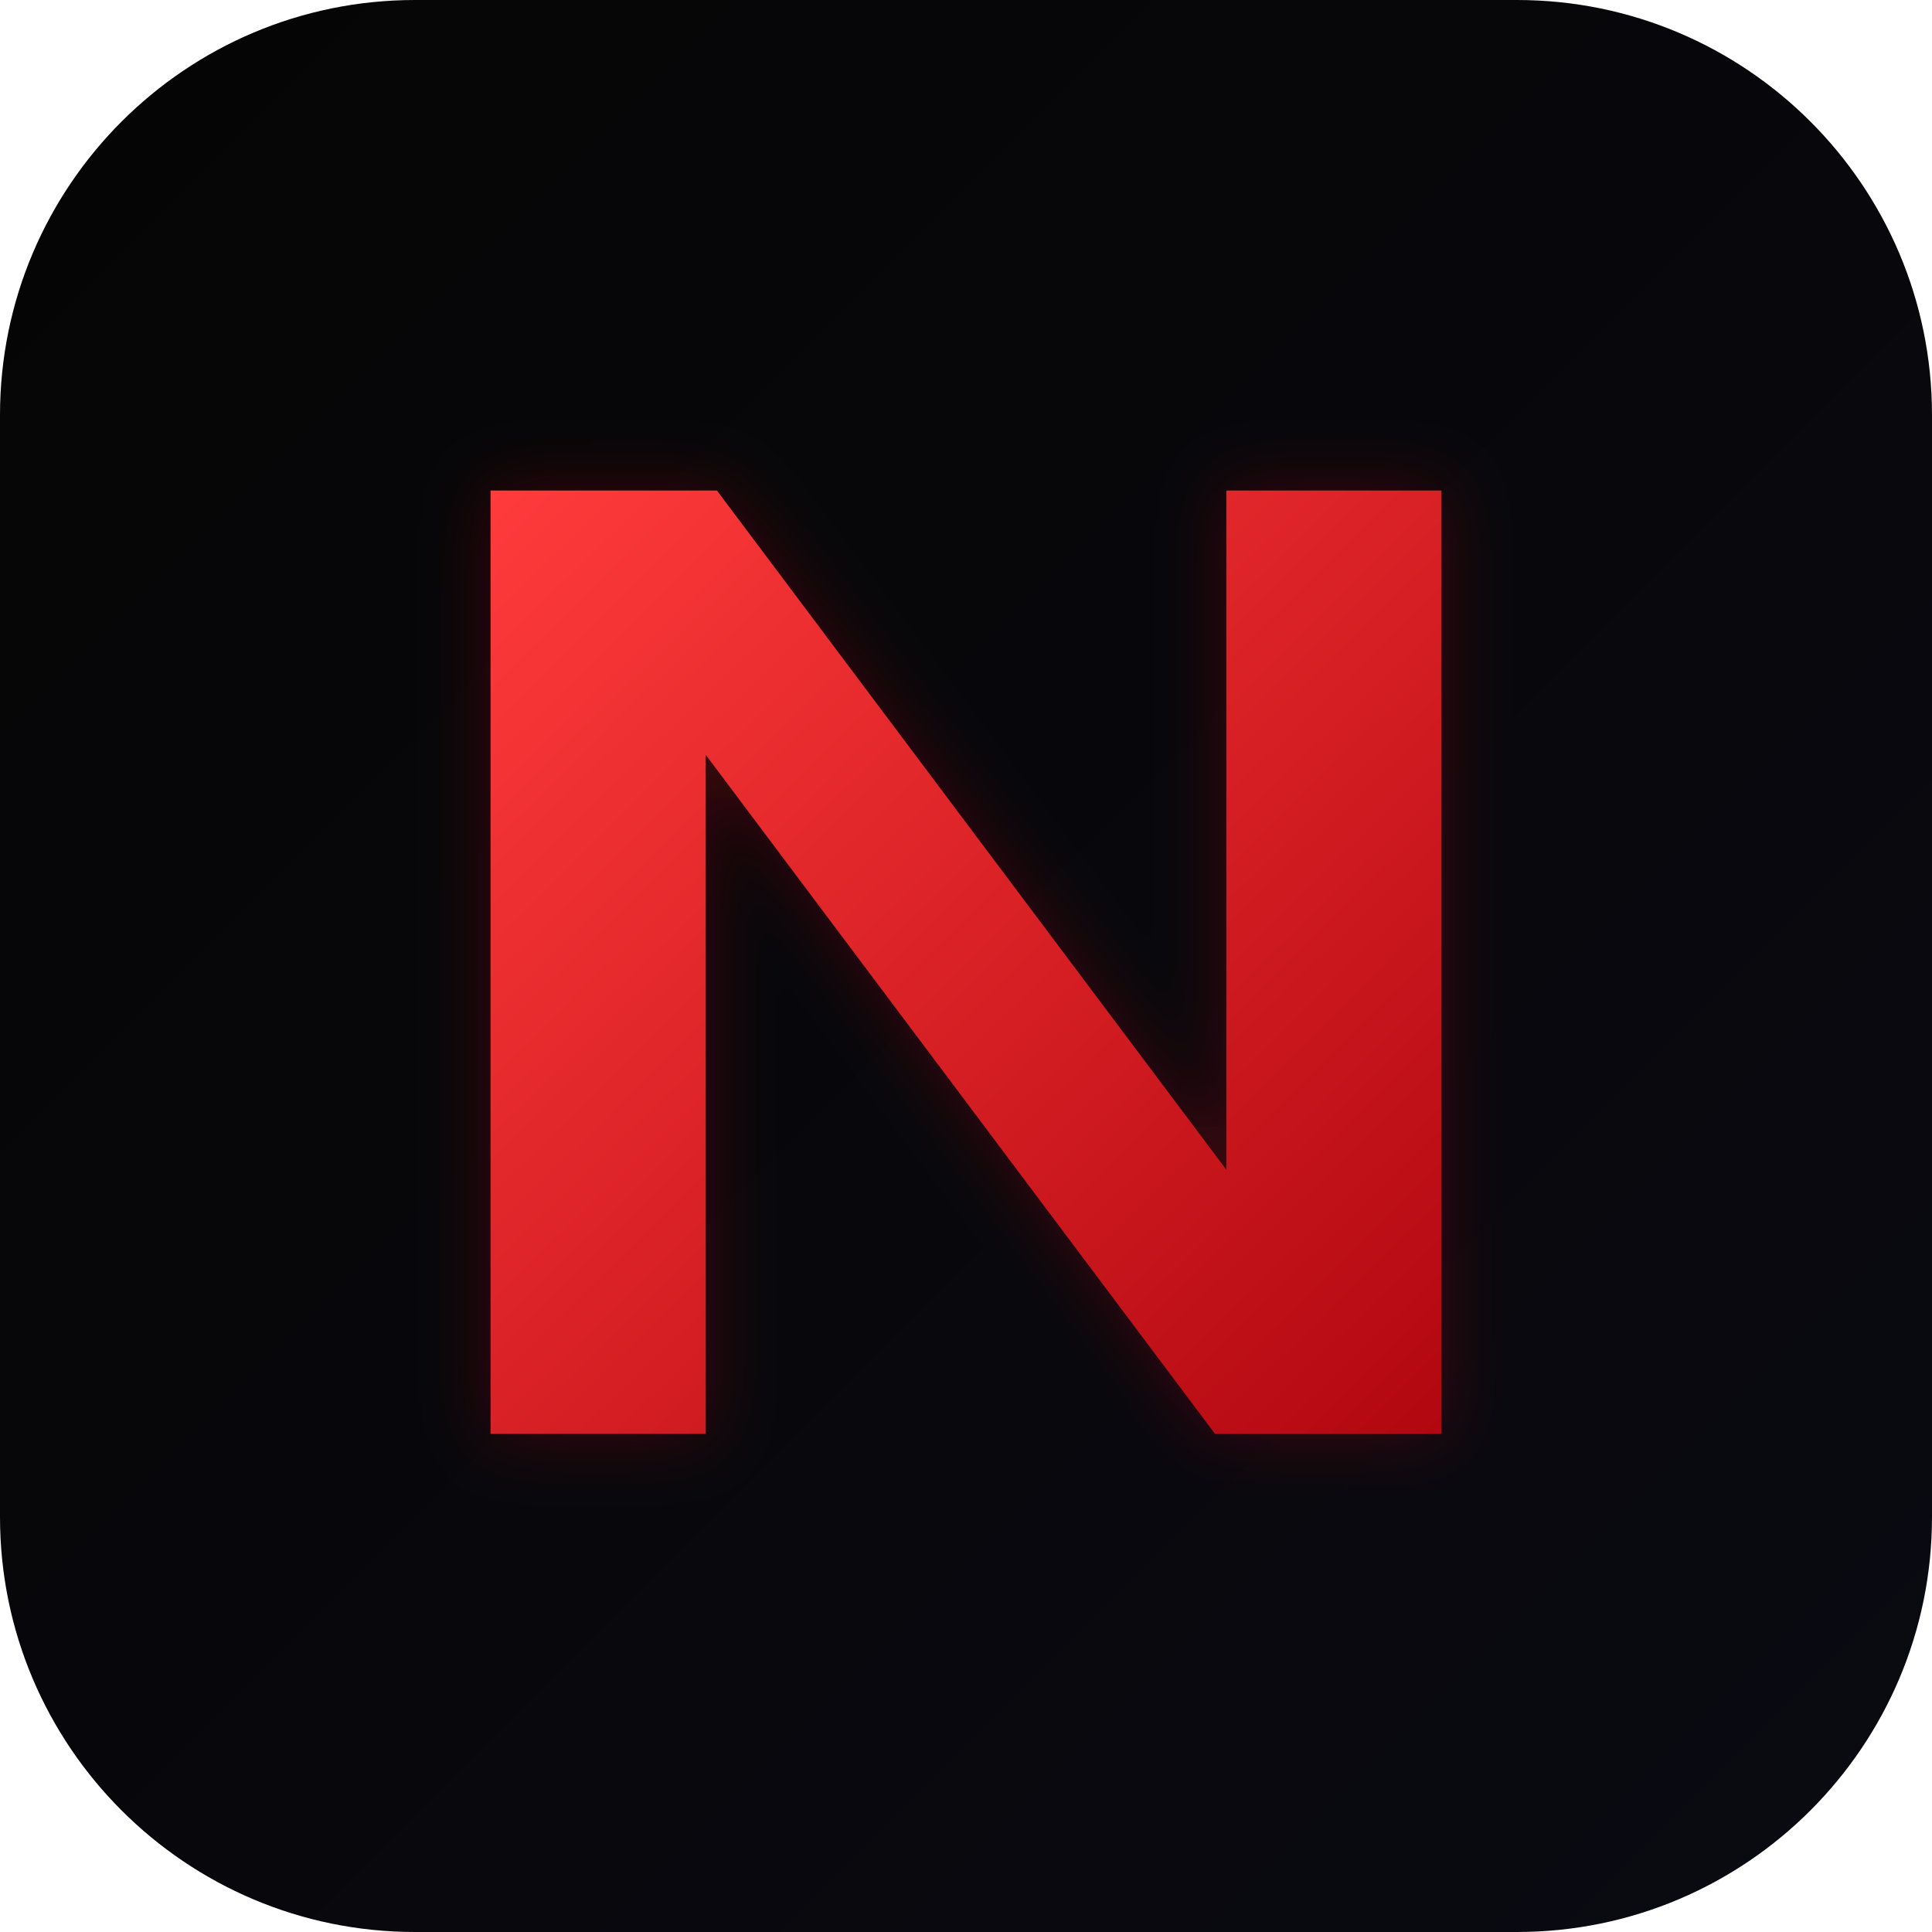
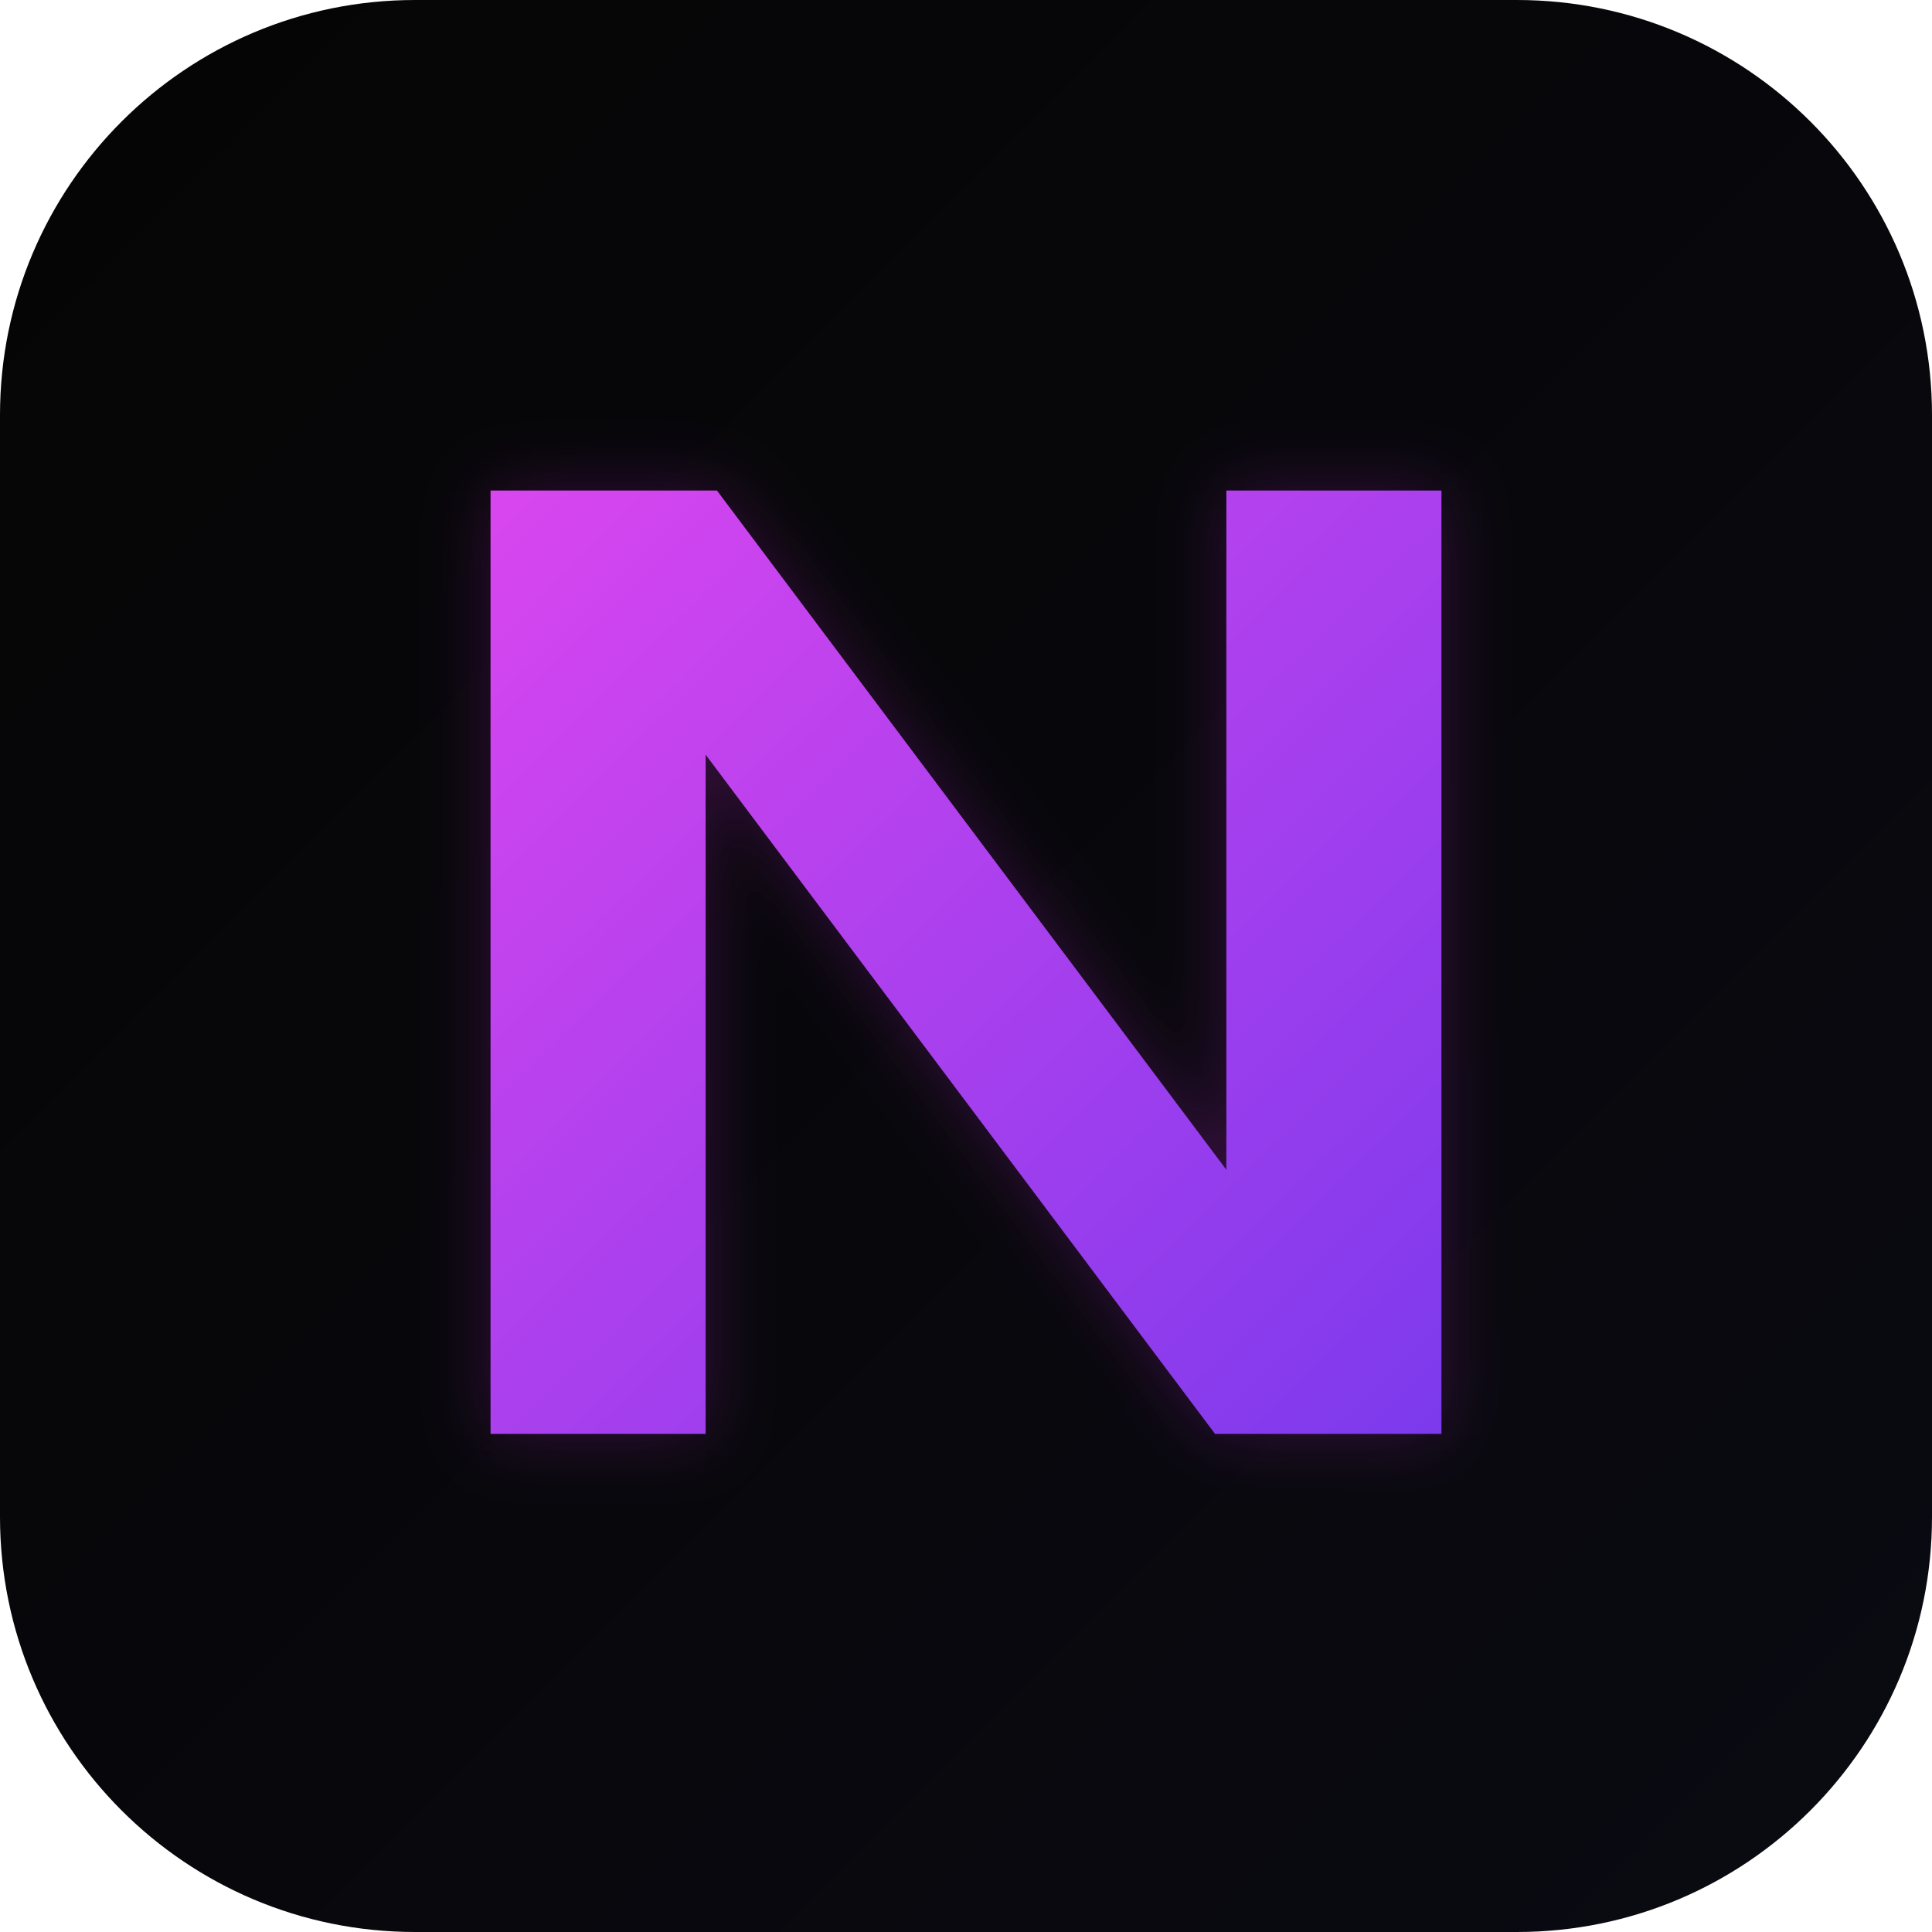
<svg xmlns="http://www.w3.org/2000/svg" width="1024" height="1024" viewBox="0 0 1024 1024" fill="none">
  <defs>
    <linearGradient id="bg" x1="0" y1="0" x2="1" y2="1">
      <stop offset="0%" stop-color="#050505" />
      <stop offset="100%" stop-color="#0A0A12" />
    </linearGradient>
    <linearGradient id="red" x1="0" y1="0" x2="1" y2="1">
-       <stop offset="0%" stop-color="#FF3B3B" />
-       <stop offset="100%" stop-color="#B20710" />
+       <stop offset="0%" stop-color="#D946EF" />
+       <stop offset="100%" stop-color="#7C3AED" />
    </linearGradient>
    <filter id="glow" x="180" y="180" width="664" height="664" filterUnits="userSpaceOnUse">
      <feGaussianBlur stdDeviation="18" />
    </filter>
  </defs>
  <rect width="1024" height="1024" rx="220" fill="url(#bg)" />
  <g opacity="0.24" filter="url(#glow)">
-     <path d="M260 760V260H380L650 620V260H764V760H644L374 400V760H260Z" fill="#E50914" />
+     <path d="M260 760V260H380L650 620V260H764V760H644L374 400V760H260Z" fill="#C026D3" />
  </g>
  <path d="M260 760V260H380L650 620V260H764V760H644L374 400V760H260Z" fill="url(#red)" />
</svg>
